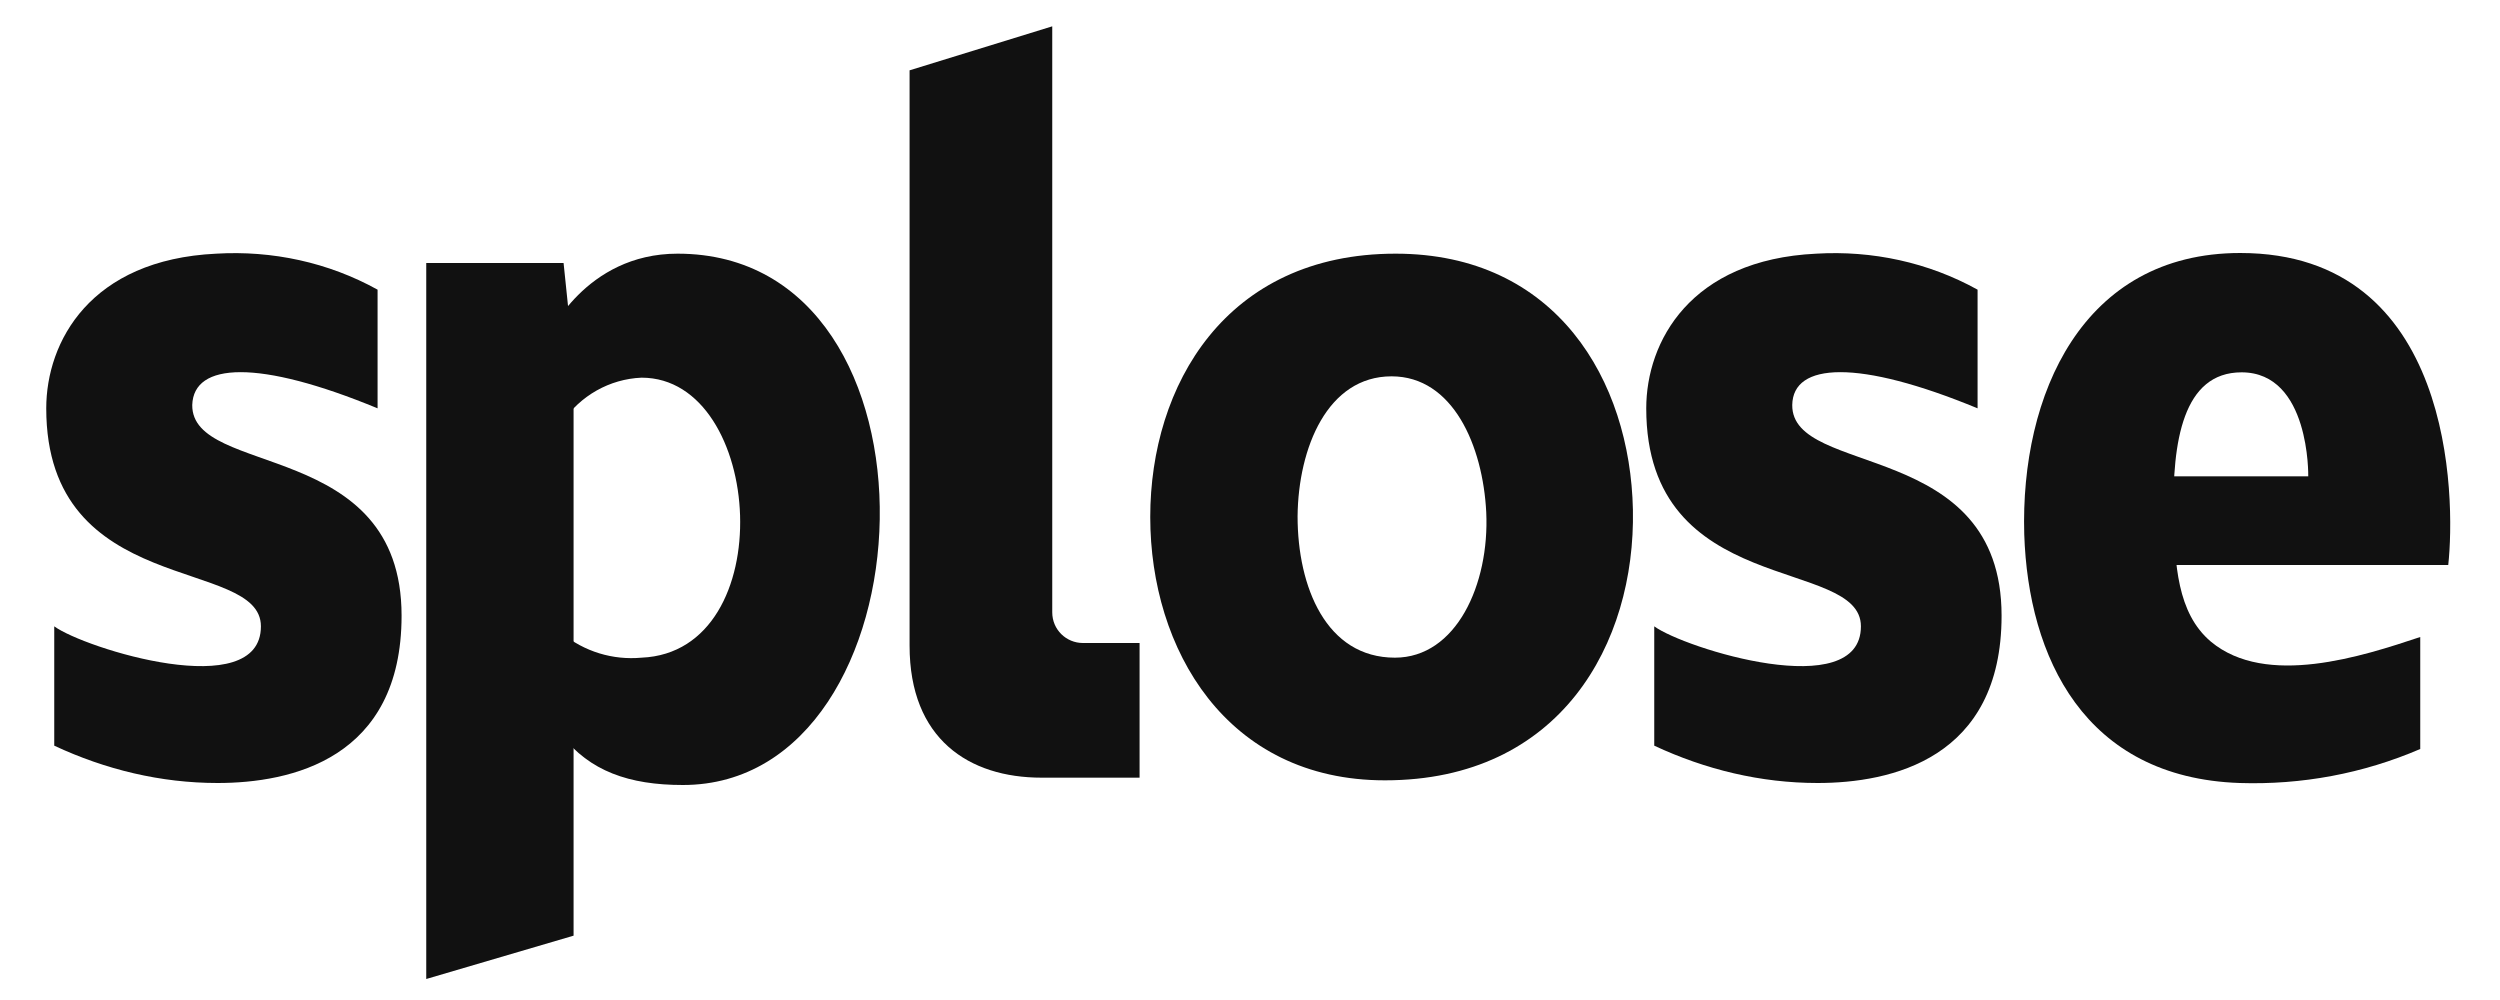
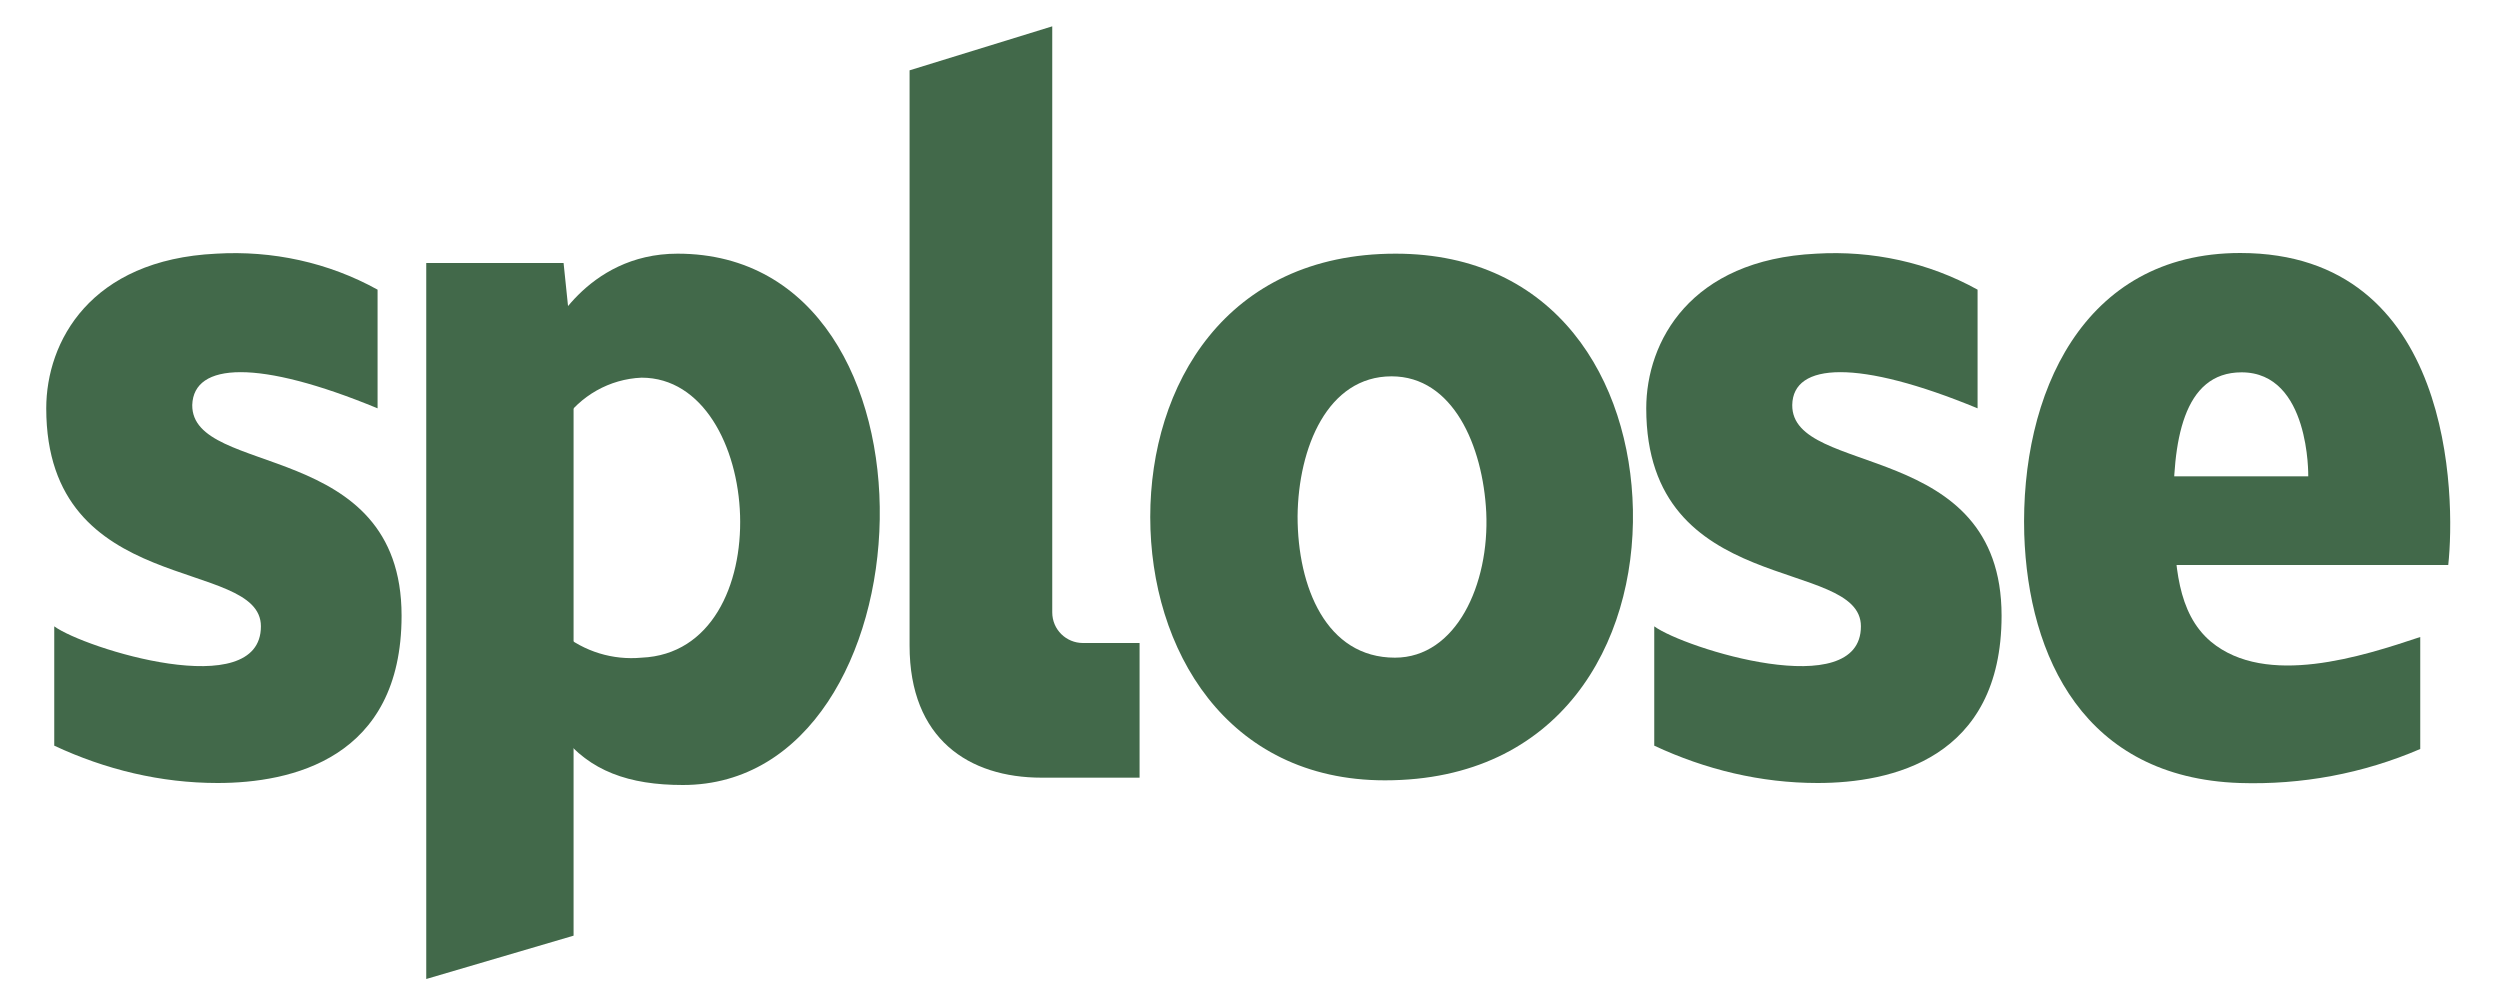
<svg xmlns="http://www.w3.org/2000/svg" version="1.1" id="Layer_1" x="0px" y="0px" viewBox="0 0 375 150" style="enable-background:new 0 0 375 150;" xml:space="preserve">
  <style type="text/css">
- 	.st0{fill:#111111;}
+ 	.st0{fill:#42694a;}
</style>
  <g id="Group_3284" transform="translate(-399.863 -780.75)">
    <path id="Path_5812" class="st0" d="M456.5,842v-17.8c-7.4-4.1-15.8-5.9-24.2-5.4c-18.9,0.9-25.5,13.2-25.5,23.2   c0,28.6,32.2,22.2,32.2,32.7c0,11.6-26.5,3.3-31,0v17.9c7.7,3.6,16,5.6,24.5,5.6c11,0,27.6-3.6,27.6-25.1   c0-26.6-31.5-20.7-31.4-31.6C428.9,835.1,438.6,834.6,456.5,842z" />
    <path id="Path_5813" class="st0" d="M696.5,842v-17.8c-7.4-4.1-15.8-5.9-24.2-5.4c-18.9,0.9-25.5,13.2-25.5,23.2   c0,28.6,32.2,22.2,32.2,32.7c0,11.6-26.5,3.3-31,0v17.9c7.7,3.6,16,5.6,24.5,5.6c11,0,27.6-3.6,27.6-25.1   c0-26.6-31.5-20.7-31.4-31.6C668.8,835.1,678.6,834.6,696.5,842z" />
    <path id="Path_5814" class="st0" d="M463.8,820.1v107.5l22.1-6.5v-86.4l-1.5-14.5H463.8z" />
    <path id="Path_5815" class="st0" d="M482.1,831.2c0,0,5.5-12.4,19.4-12.4c42,0,38.6,79.7,0.8,79.7c-8.1,0-14-2.1-18.2-7.5v-15.3   c3.4,2.8,7.7,4.1,12,3.7c21-0.9,18.4-42,0-42c-4.8,0.2-9.2,2.7-11.9,6.7L482.1,831.2z" />
    <path id="Path_5816" class="st0" d="M536.3,791.3v86.3c0,14,8.9,19.8,19.8,19.8h14.7v-20.2h-8.5c-2.5,0-4.6-2-4.6-4.6v-87.9   L536.3,791.3z" />
    <path id="Path_5817" class="st0" d="M644.8,857.2c-0.4-19.4-11.5-38.4-35.6-38.4c-25.5,0-36.8,19.8-36.8,39.5   c0,19.8,11.4,39.5,35.2,39.5C633.9,897.8,645.2,877.3,644.8,857.2z M609.1,879.4c-10.3,0-14.6-10.6-14.6-21.2   c0.1-10.3,4.5-21,14.1-21c9.2,0,13.7,10.4,14.2,20.4C623.3,868.4,618.3,879.4,609.1,879.4z" />
    <path id="Path_5818" class="st0" d="M723.3,852.2h22.8c0,0,0.3-15.6-10-15.6c-8.8,0-10.4,10.4-10.2,21.4c0.2,7.3,0.5,14.7,5.6,19   c8.3,6.9,22.7,2.2,31.4-0.7v16.8c-8.6,3.7-17.8,5.4-27.1,5.1c-23.3-0.8-31.7-18.9-32.3-37.3c-0.6-20.9,8.7-42.2,32.4-42.2   c32,0,32.3,36.7,31.2,46.8h-45.6L723.3,852.2z" />
  </g>
</svg>
